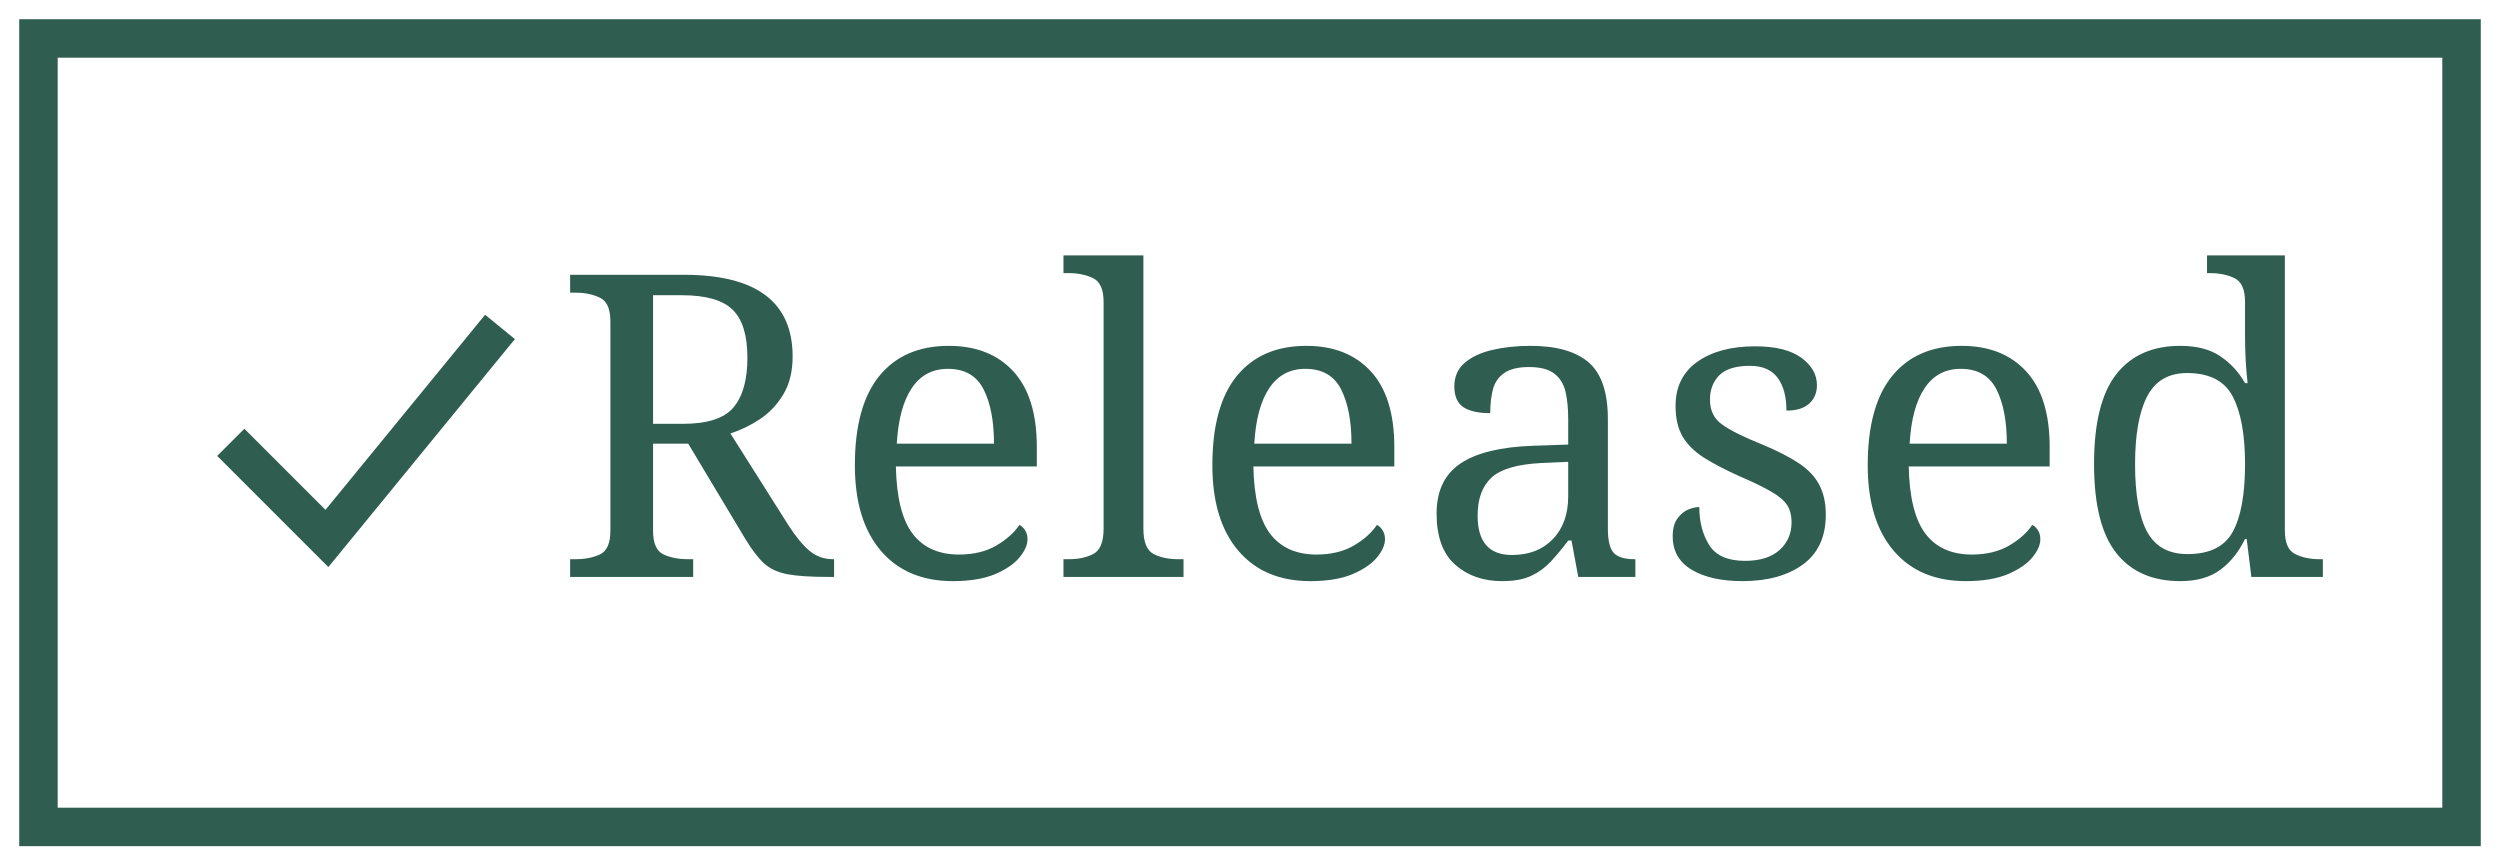
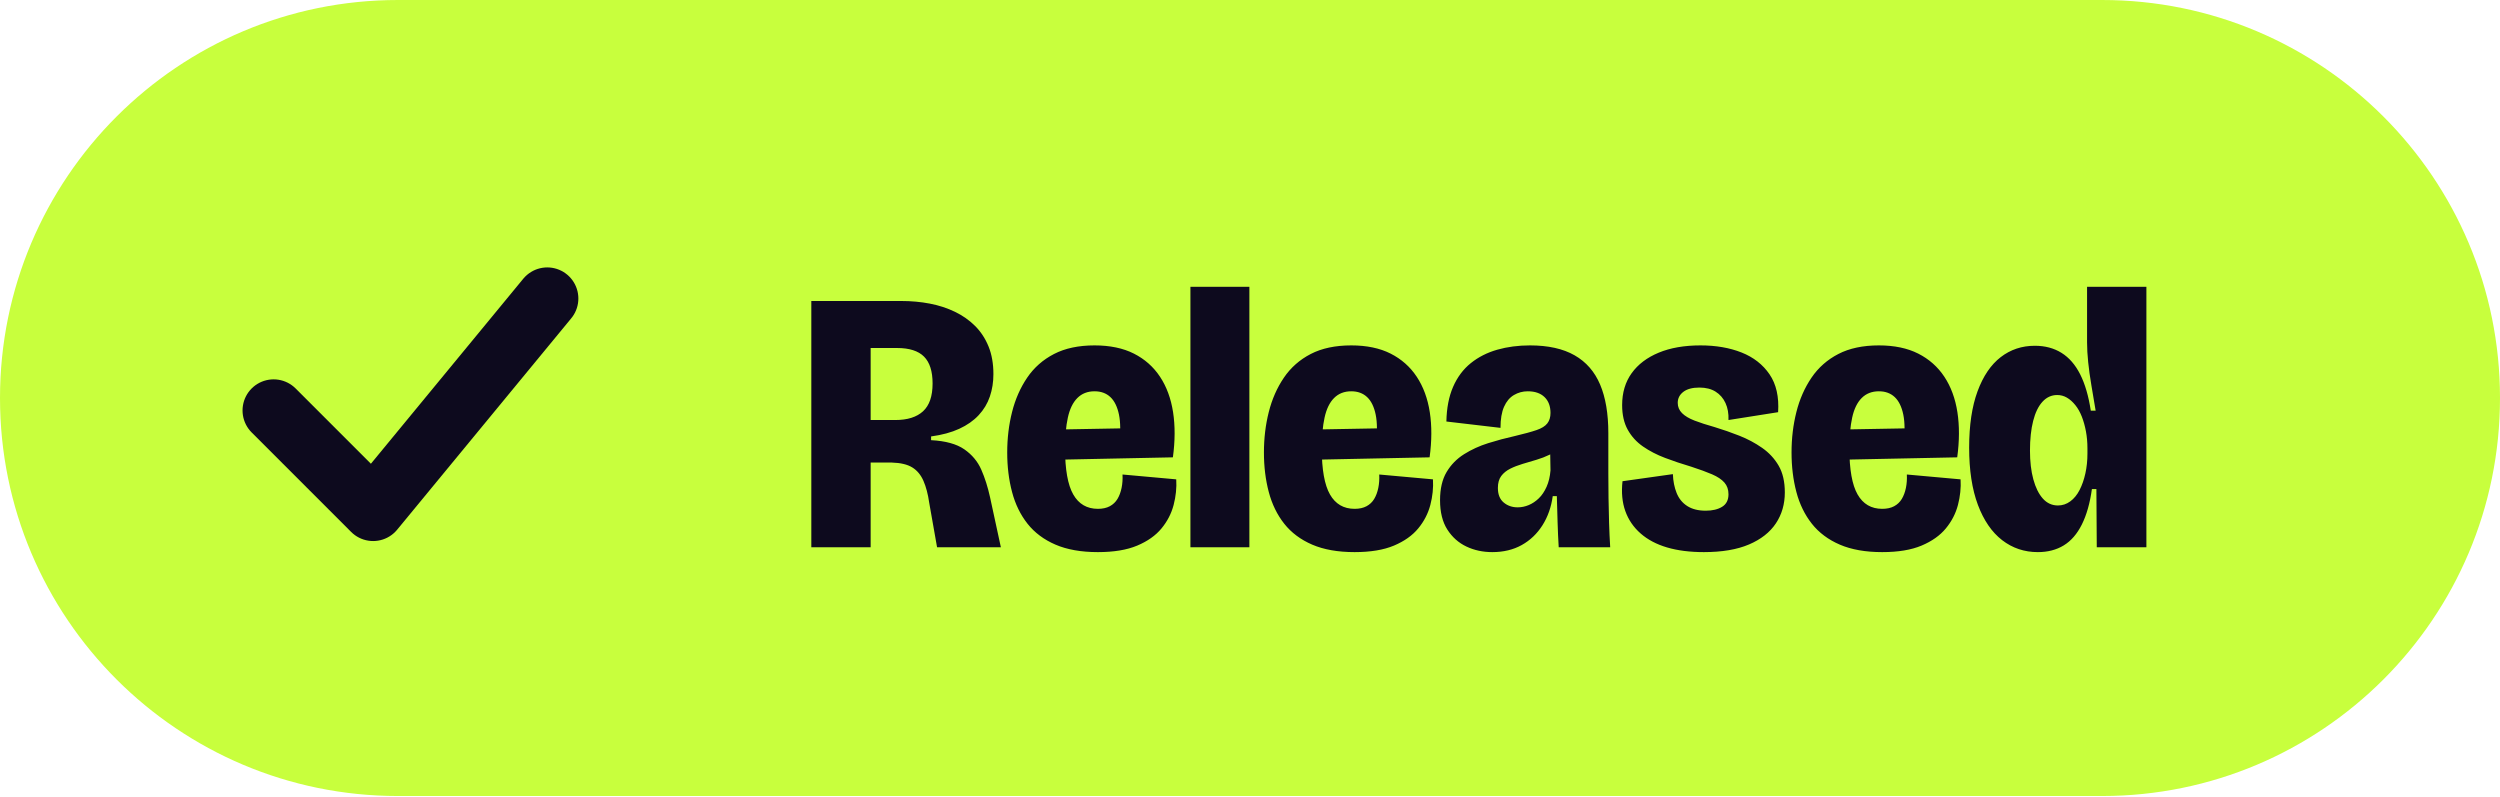
- <svg xmlns="http://www.w3.org/2000/svg" width="260" height="90" viewBox="0 0 260 90">
-   <rect x="4" y="4" width="252" height="82" fill="none" stroke="#2F5D50" stroke-width="4" />
-   <path d="M24 46 l10 10 l18 -22" fill="none" stroke="#2F5D50" stroke-width="4" />
-   <text x="150" y="60" text-anchor="middle" font-family="Newsreader, 'Source Serif 4', Georgia, serif" font-size="44" fill="#2F5D50">Released</text>
+ <svg xmlns="http://www.w3.org/2000/svg" width="201" height="64" viewBox="0 0 201 64">
+   <rect width="201" height="64" rx="32" fill="#C8FF3D" />
+   <path d="M22 33 l8 8 l14 -17" fill="none" stroke="#0D0A1E" stroke-width="5" stroke-linecap="round" stroke-linejoin="round" />
+   <path d="M65.23 44.0V24.2H72.46Q73.66 24.2 74.755 24.41Q75.85 24.62 76.78 25.07Q77.71 25.52 78.4 26.21Q79.09 26.9 79.48 27.86Q79.87 28.82 79.87 30.08Q79.87 31.04 79.585 31.88Q79.3 32.72 78.685 33.38Q78.07 34.04 77.125 34.475Q76.18 34.91 74.86 35.09V35.39Q76.6 35.48 77.53 36.125Q78.46 36.77 78.895 37.76Q79.33 38.75 79.6 39.98L80.47 44.0H75.34L74.71 40.43Q74.56 39.38 74.245 38.66Q73.93 37.94 73.345 37.58Q72.76 37.22 71.71 37.19H70.0V44.0ZM70.0 33.77H71.98Q73.45 33.77 74.215 33.065Q74.98 32.36 74.98 30.83Q74.98 29.36 74.29 28.67Q73.6 27.98 72.13 27.98H70.0ZM88.27 44.39Q86.26 44.39 84.865 43.79Q83.47 43.19 82.615 42.11Q81.76 41.03 81.37 39.56Q80.98 38.09 80.98 36.38Q80.98 34.67 81.37 33.125Q81.76 31.58 82.585 30.365Q83.41 29.15 84.745 28.46Q86.08 27.77 88.0 27.77Q89.86 27.77 91.165 28.43Q92.47 29.09 93.265 30.29Q94.06 31.49 94.315 33.14Q94.57 34.79 94.3 36.77L84.1 36.98V34.55L90.73 34.43L89.98 35.81Q90.16 34.28 89.965 33.335Q89.77 32.39 89.275 31.925Q88.78 31.46 88.0 31.46Q87.16 31.46 86.62 32.0Q86.08 32.54 85.855 33.575Q85.63 34.61 85.63 36.05Q85.63 38.6 86.29 39.755Q86.95 40.91 88.27 40.91Q88.84 40.91 89.23 40.7Q89.62 40.49 89.845 40.115Q90.07 39.74 90.175 39.23Q90.28 38.72 90.25 38.15L94.57 38.54Q94.63 39.56 94.36 40.595Q94.09 41.63 93.385 42.485Q92.68 43.34 91.435 43.865Q90.19 44.39 88.27 44.39ZM95.71 44.0V23.06H100.45V44.0ZM108.91 44.39Q106.9 44.39 105.505 43.79Q104.11 43.19 103.255 42.11Q102.4 41.03 102.01 39.56Q101.62 38.09 101.62 36.38Q101.62 34.67 102.01 33.125Q102.4 31.58 103.225 30.365Q104.05 29.15 105.385 28.46Q106.72 27.77 108.64 27.77Q110.5 27.77 111.805 28.43Q113.11 29.09 113.905 30.29Q114.7 31.49 114.955 33.14Q115.21 34.79 114.94 36.77L104.74 36.98V34.55L111.37 34.43L110.62 35.81Q110.8 34.28 110.605 33.335Q110.41 32.39 109.915 31.925Q109.42 31.46 108.64 31.46Q107.8 31.46 107.26 32.0Q106.72 32.54 106.495 33.575Q106.27 34.61 106.27 36.05Q106.27 38.6 106.93 39.755Q107.59 40.91 108.91 40.91Q109.48 40.91 109.87 40.7Q110.26 40.49 110.485 40.115Q110.71 39.74 110.815 39.23Q110.92 38.72 110.89 38.15L115.21 38.54Q115.27 39.56 115.0 40.595Q114.73 41.63 114.025 42.485Q113.32 43.34 112.075 43.865Q110.83 44.39 108.91 44.39ZM119.98 44.39Q118.84 44.39 117.895 43.94Q116.95 43.49 116.365 42.575Q115.78 41.66 115.78 40.22Q115.78 38.84 116.305 37.955Q116.83 37.07 117.715 36.515Q118.6 35.96 119.65 35.63Q120.7 35.3 121.78 35.06Q122.92 34.79 123.535 34.58Q124.15 34.37 124.405 34.04Q124.66 33.71 124.66 33.2Q124.66 32.39 124.18 31.925Q123.7 31.46 122.83 31.46Q122.23 31.46 121.72 31.76Q121.21 32.06 120.925 32.705Q120.64 33.35 120.64 34.4L116.29 33.89Q116.32 32.27 116.83 31.1Q117.34 29.93 118.255 29.195Q119.17 28.46 120.385 28.115Q121.6 27.77 123.01 27.77Q125.2 27.77 126.595 28.565Q127.99 29.36 128.65 30.92Q129.31 32.48 129.31 34.82V38.06Q129.31 39.05 129.325 40.04Q129.34 41.03 129.37 42.035Q129.4 43.04 129.46 44.0H125.32Q125.26 43.01 125.23 41.99Q125.2 40.97 125.17 39.89H124.84Q124.66 41.21 124.015 42.23Q123.37 43.25 122.35 43.82Q121.33 44.39 119.98 44.39ZM122.02 40.79Q122.47 40.79 122.905 40.61Q123.34 40.43 123.715 40.07Q124.09 39.71 124.345 39.14Q124.6 38.57 124.66 37.82L124.63 36.08L125.41 35.96Q125.08 36.32 124.585 36.56Q124.09 36.8 123.535 36.965Q122.98 37.13 122.425 37.295Q121.87 37.46 121.42 37.685Q120.97 37.91 120.7 38.27Q120.43 38.63 120.43 39.23Q120.43 40.01 120.895 40.4Q121.36 40.79 122.02 40.79ZM136.99 44.39Q135.31 44.39 134.035 44.015Q132.76 43.64 131.905 42.89Q131.05 42.14 130.675 41.09Q130.3 40.04 130.45 38.69L134.5 38.12Q134.53 38.96 134.8 39.635Q135.07 40.31 135.655 40.685Q136.24 41.06 137.14 41.06Q137.95 41.06 138.46 40.745Q138.97 40.43 138.97 39.74Q138.97 39.17 138.64 38.795Q138.31 38.42 137.65 38.135Q136.99 37.85 135.97 37.52Q134.86 37.19 133.87 36.815Q132.88 36.44 132.1 35.9Q131.32 35.36 130.87 34.55Q130.42 33.74 130.42 32.57Q130.42 31.07 131.185 30.005Q131.95 28.94 133.36 28.355Q134.77 27.77 136.72 27.77Q138.58 27.77 140.02 28.34Q141.46 28.91 142.27 30.095Q143.08 31.28 142.96 33.14L138.97 33.77Q139.0 32.99 138.73 32.405Q138.46 31.82 137.935 31.49Q137.41 31.16 136.63 31.16Q135.79 31.16 135.34 31.505Q134.89 31.85 134.89 32.39Q134.89 32.87 135.235 33.215Q135.58 33.56 136.24 33.815Q136.9 34.07 137.86 34.34Q138.85 34.64 139.84 35.03Q140.83 35.42 141.67 36.005Q142.51 36.59 143.005 37.445Q143.5 38.3 143.5 39.59Q143.5 41.0 142.78 42.08Q142.06 43.16 140.62 43.775Q139.18 44.39 136.99 44.39ZM151.33 44.39Q149.32 44.39 147.925 43.79Q146.53 43.19 145.675 42.11Q144.82 41.03 144.43 39.56Q144.04 38.09 144.04 36.38Q144.04 34.67 144.43 33.125Q144.82 31.58 145.645 30.365Q146.47 29.15 147.805 28.46Q149.14 27.77 151.06 27.77Q152.92 27.77 154.225 28.43Q155.53 29.09 156.325 30.29Q157.12 31.49 157.375 33.14Q157.63 34.79 157.36 36.77L147.16 36.98V34.55L153.79 34.43L153.04 35.81Q153.22 34.28 153.025 33.335Q152.83 32.39 152.335 31.925Q151.84 31.46 151.06 31.46Q150.22 31.46 149.68 32.0Q149.14 32.54 148.915 33.575Q148.69 34.61 148.69 36.05Q148.69 38.6 149.35 39.755Q150.01 40.91 151.33 40.91Q151.9 40.91 152.29 40.7Q152.68 40.49 152.905 40.115Q153.13 39.74 153.235 39.23Q153.34 38.72 153.31 38.15L157.63 38.54Q157.69 39.56 157.42 40.595Q157.15 41.63 156.445 42.485Q155.74 43.34 154.495 43.865Q153.25 44.39 151.33 44.39ZM163.84 44.39Q162.22 44.39 160.975 43.43Q159.73 42.47 159.025 40.595Q158.32 38.72 158.32 35.99Q158.32 33.29 158.995 31.46Q159.67 29.63 160.855 28.715Q162.04 27.8 163.6 27.8Q164.83 27.8 165.745 28.37Q166.66 28.94 167.245 30.095Q167.83 31.25 168.1 33.02H168.49Q168.31 31.94 168.145 30.965Q167.98 29.99 167.89 29.12Q167.8 28.25 167.8 27.53V23.06H172.57V37.25V44.0H168.58L168.55 39.32H168.19Q167.95 41.03 167.38 42.17Q166.81 43.31 165.925 43.85Q165.04 44.39 163.84 44.39ZM165.46 40.64Q166.0 40.64 166.45 40.31Q166.9 39.98 167.2 39.395Q167.5 38.81 167.665 38.06Q167.83 37.31 167.83 36.47V36.05Q167.83 35.33 167.71 34.685Q167.59 34.04 167.38 33.5Q167.17 32.96 166.855 32.57Q166.54 32.18 166.18 31.97Q165.82 31.76 165.4 31.76Q164.71 31.76 164.215 32.3Q163.72 32.84 163.465 33.845Q163.21 34.85 163.21 36.23Q163.21 37.55 163.48 38.54Q163.75 39.53 164.245 40.085Q164.74 40.64 165.46 40.64Z" fill="#0D0A1E" />
</svg>
